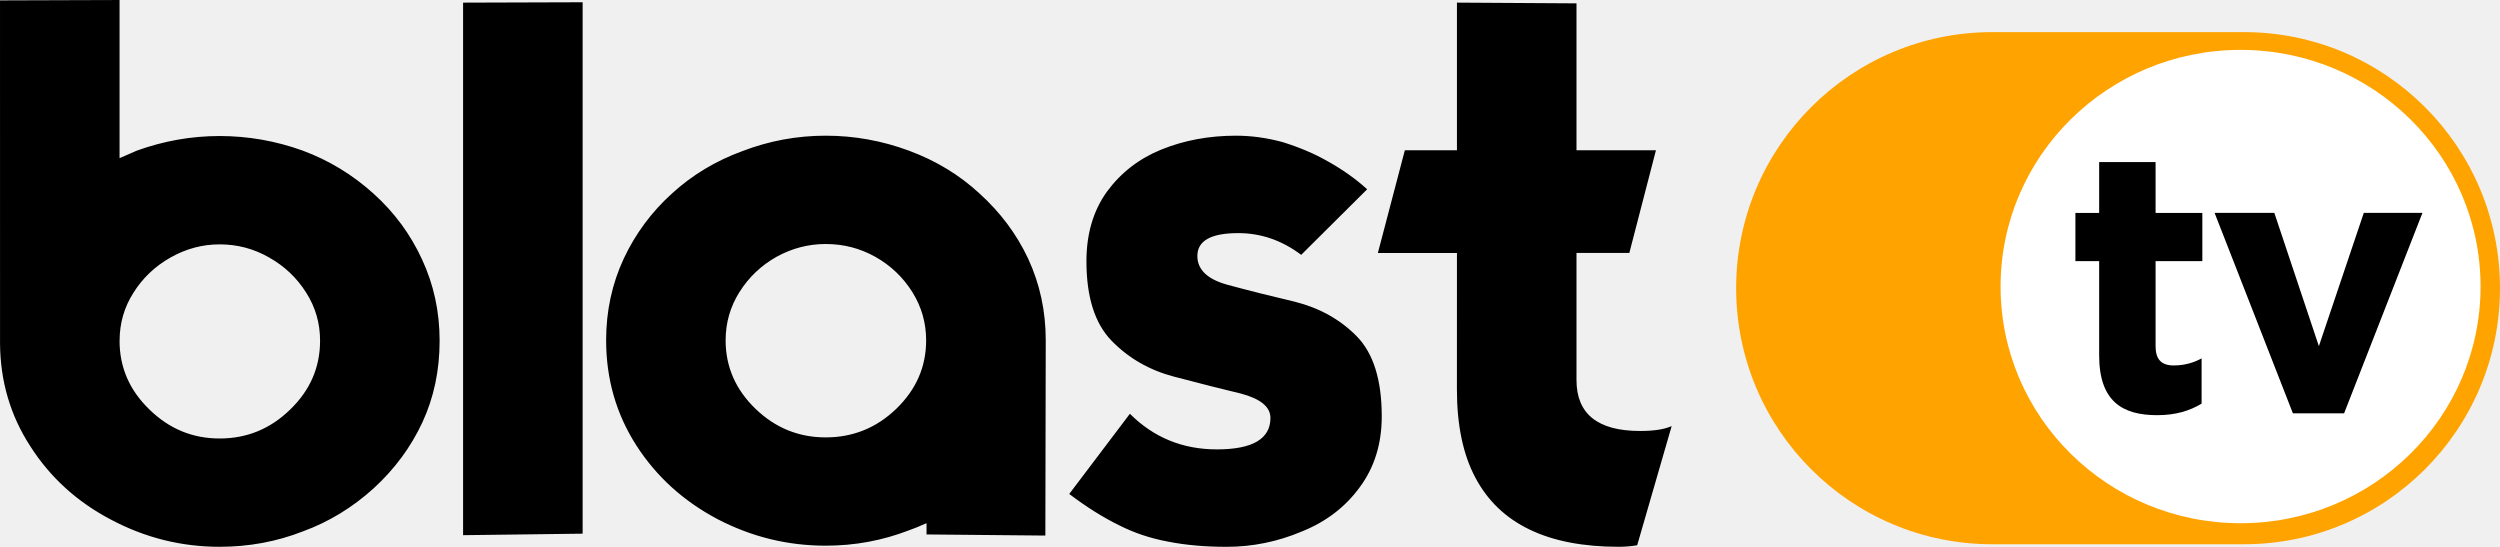
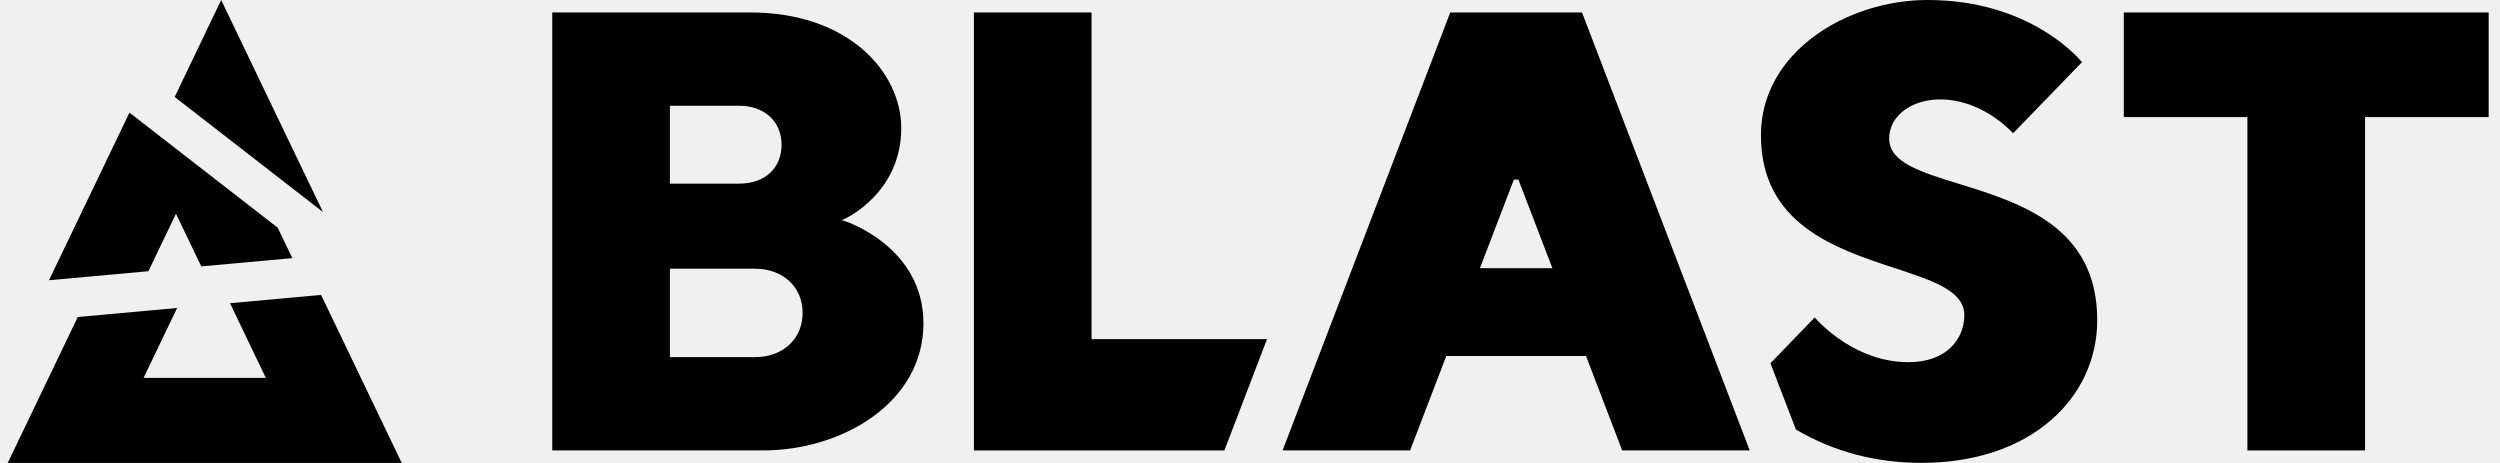
- <svg xmlns="http://www.w3.org/2000/svg" width="97.786mm" height="21.387mm" viewBox="0 0 97.786 21.387" version="1.1" id="svg1" xml:space="preserve">
-   <defs id="defs1" />
-   <g id="layer1" transform="translate(-82.07265,-187.5987)">
-     <rect style="display:inline;fill:#ffa300;fill-opacity:1;stroke-width:0.869;stroke-linecap:round;stroke-linejoin:round;paint-order:markers stroke fill" id="rect1" width="29.877" height="20.032" x="149.981" y="188.855" rx="10.016" ry="10.016" />
-     <ellipse style="display:inline;fill:#ffffff;stroke-width:1.185;stroke-linecap:round;stroke-linejoin:round;paint-order:markers stroke fill" id="path1" cx="169.711" cy="198.807" rx="9.387" ry="9.257" />
-     <path d="m 168.187,203.388 v -1.771 c -0.319,0.174 -0.682,0.276 -1.089,0.276 -0.494,0 -0.711,-0.247 -0.711,-0.755 v -3.324 h 1.829 v -1.887 h -1.829 v -1.989 h -2.207 v 1.989 h -0.929 v 1.887 h 0.929 v 3.687 c 0,1.8 0.915,2.337 2.265,2.337 0.74,0 1.277,-0.174 1.742,-0.45 z m 8.638,-7.462 h -2.294 l -1.757,5.212 -1.742,-5.212 h -2.337 l 3.063,7.839 h 2.003 z" id="text1" style="font-size:14.517px;line-height:0.87;font-family:Gotham;-inkscape-font-specification:Gotham;letter-spacing:-0.45px;word-spacing:0px;stroke-width:0.823;stroke-linecap:round;stroke-linejoin:round;paint-order:markers stroke fill" aria-label="tv" />
-     <path d="m 86.749,200.924 q 0,1.569 1.173,2.697 1.158,1.129 2.741,1.129 1.598,0 2.756,-1.129 1.173,-1.129 1.173,-2.697 0,-1.026 -0.542,-1.876 -0.542,-0.865 -1.451,-1.378 -0.894,-0.513 -1.935,-0.513 -1.011,0 -1.92,0.513 -0.909,0.513 -1.451,1.378 -0.542,0.85 -0.542,1.876 z m -4.676,-13.31 4.676,-0.015 v 6.186 l 0.337,-0.147 0.337,-0.147 q 1.583,-0.572 3.24,-0.572 1.671,0 3.254,0.572 1.539,0.572 2.771,1.686 1.217,1.099 1.891,2.565 0.689,1.481 0.689,3.181 0,1.744 -0.674,3.196 -0.674,1.451 -1.906,2.58 -1.246,1.129 -2.771,1.686 -1.539,0.601 -3.254,0.601 -2.243,0 -4.236,-1.055 -1.994,-1.041 -3.166,-2.873 -1.173,-1.803 -1.187,-4.031 z m 18.113,0.088 4.676,-0.015 v 20.786 l -4.676,0.059 z m 10.813,11.317 q 0.542,-0.865 1.451,-1.378 0.909,-0.498 1.92,-0.498 1.041,0 1.935,0.498 0.909,0.513 1.451,1.378 0.542,0.865 0.542,1.891 0,1.554 -1.173,2.683 -1.158,1.114 -2.756,1.114 -1.583,0 -2.741,-1.114 -1.173,-1.129 -1.173,-2.683 0,-1.026 0.542,-1.891 z m 7.315,9.484 4.647,0.044 0.015,-7.637 q 0,-1.715 -0.689,-3.196 -0.674,-1.437 -1.906,-2.551 -1.173,-1.085 -2.756,-1.671 -1.583,-0.586 -3.254,-0.586 -1.686,0 -3.254,0.601 -1.569,0.572 -2.756,1.656 -1.202,1.085 -1.891,2.551 -0.689,1.481 -0.689,3.196 0,2.272 1.187,4.119 1.173,1.818 3.166,2.873 1.994,1.041 4.236,1.041 1.7,0 3.254,-0.601 0.22,-0.073 0.689,-0.279 z m 7.954,-4.72 q 1.393,1.393 3.401,1.393 2.096,0 2.096,-1.231 0,-0.645 -1.158,-0.953 -0.821,-0.191 -2.609,-0.66 -1.451,-0.381 -2.448,-1.407 -0.982,-1.011 -0.982,-3.108 0,-1.612 0.806,-2.727 0.821,-1.114 2.126,-1.642 1.334,-0.542 2.917,-0.542 0.894,0 1.818,0.249 0.997,0.308 1.788,0.762 0.865,0.484 1.525,1.085 l -2.58,2.565 q -1.129,-0.85 -2.463,-0.85 -1.598,0 -1.598,0.894 0,0.806 1.187,1.129 1.305,0.352 2.624,0.66 1.451,0.366 2.419,1.349 0.982,0.997 0.982,3.137 0,1.598 -0.85,2.756 -0.85,1.173 -2.272,1.744 -1.422,0.601 -2.946,0.601 -1.275,0 -2.301,-0.205 -1.026,-0.191 -1.92,-0.645 -0.924,-0.454 -1.935,-1.217 z m 12.792,-6.289 h -3.093 l 1.055,-4.017 h 2.038 v -5.776 l 4.676,0.029 v 5.746 h 3.108 l -1.041,4.017 h -2.067 v 4.969 q 0,1.994 2.492,1.994 0.806,0 1.231,-0.191 l -1.349,4.662 q -0.366,0.059 -0.718,0.059 -2.096,0 -3.489,-0.674 -1.407,-0.674 -2.126,-2.038 -0.718,-1.349 -0.718,-3.445 z" id="text2" style="font-size:30.021px;line-height:0.87;font-family:TypoGraphica;-inkscape-font-specification:TypoGraphica;letter-spacing:0.185px;word-spacing:0px;stroke-width:1.702;stroke-linecap:round;stroke-linejoin:round;paint-order:markers stroke fill" aria-label="blast" />
-   </g>
+ <svg xmlns="http://www.w3.org/2000/svg" viewBox="0 0 162 30" fill="currentColor">
+   <path d="M14.332 0.002L11.319 6.282L20.929 13.74L14.332 0.002ZM11.402 13.849L13.042 17.262L18.942 16.727L17.999 14.757L8.389 7.299L3.175 18.159L9.617 17.574L11.402 13.849ZM20.806 19.11L26.032 30H0.5L5.039 20.542L11.478 19.957L9.304 24.484H17.225L14.904 19.647L20.806 19.11Z" fill-rule="evenodd" clip-rule="evenodd" />
+   <path d="M54.767 14.334L54.546 14.264L54.758 14.169C54.794 14.153 58.401 12.501 58.401 8.304C58.401 4.671 54.978 0.808 48.634 0.808H35.787V29.187H49.455C54.559 29.187 59.839 26.106 59.839 20.951C59.839 15.999 54.818 14.349 54.767 14.334ZM43.411 6.851H47.885C49.534 6.851 50.644 7.869 50.644 9.375C50.644 10.909 49.561 11.9 47.885 11.9H43.411V6.851ZM48.909 23.143H43.411V17.411H48.909C50.735 17.411 52.009 18.589 52.009 20.277C52.009 21.965 50.735 23.144 48.909 23.144V23.143Z" />
+   <path d="M70.733 0.809H63.109V29.188H79.341L82.103 21.974H70.733V0.809Z" />
+   <path d="M113.382 29.187L102.516 0.809H93.976L83.111 29.187H91.375L93.719 23.069H102.774L105.117 29.186H113.38L113.382 29.187ZM95.899 17.377L98.098 11.639H98.394L100.595 17.381L95.899 17.377Z" />
+   <path d="M126.913 11.905C124.401 11.129 122.418 10.516 122.418 8.971C122.418 7.53 123.838 6.443 125.723 6.443C128.272 6.443 130.086 8.245 130.449 8.636L134.913 4.026C134.494 3.526 131.307 0 124.902 0C119.71 0 114.108 3.352 114.108 8.761C114.108 14.521 118.926 16.107 122.798 17.38C125.307 18.206 127.288 18.858 127.288 20.422C127.288 21.939 126.169 23.469 123.67 23.469C120.312 23.469 118.003 21.039 117.591 20.571L114.725 23.54L116.374 27.834C118.812 29.267 121.543 29.993 124.491 29.993C127.891 29.993 130.791 29.045 132.877 27.249C134.828 25.571 135.901 23.26 135.901 20.741C135.898 14.681 130.917 13.143 126.913 11.905Z" />
+   <path d="M145.632 29.188H153.256V7.589H161.265V0.809H137.623V7.589H145.632V29.188Z" />
</svg>
